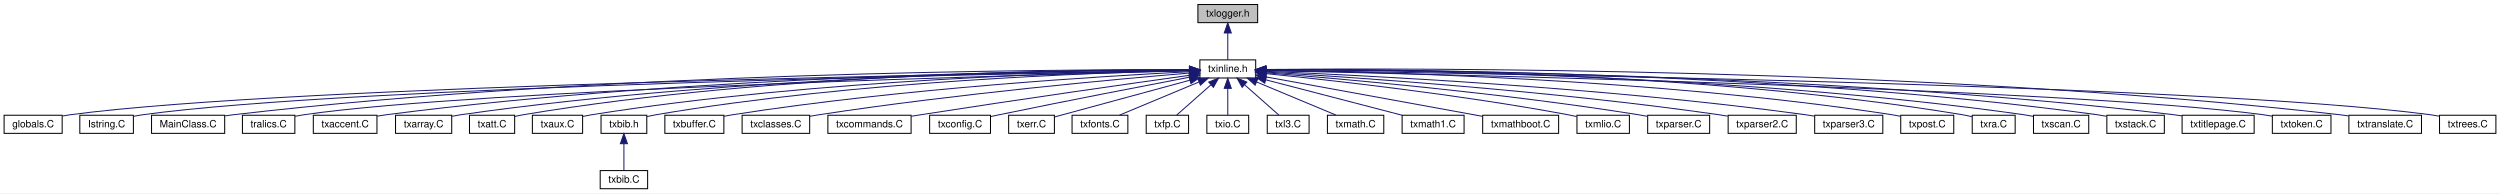
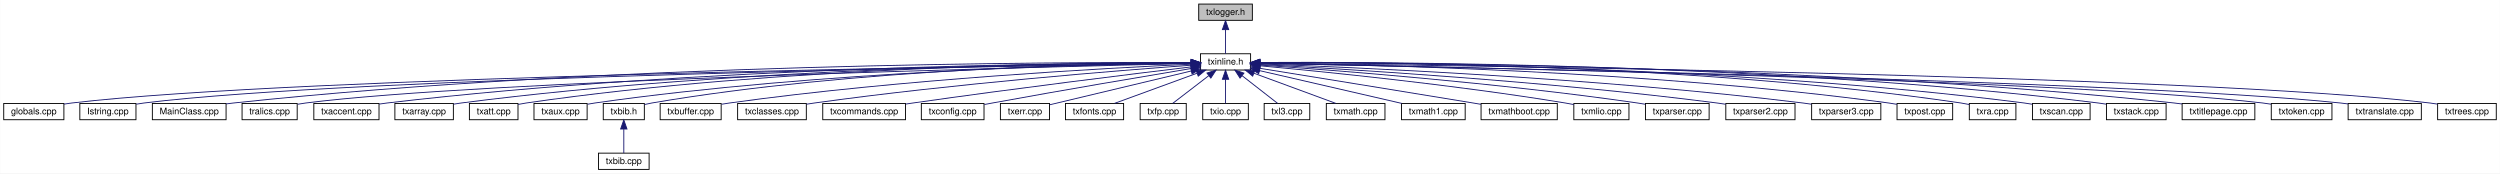
- <svg xmlns="http://www.w3.org/2000/svg" xmlns:xlink="http://www.w3.org/1999/xlink" width="2484pt" height="192pt" viewBox="0.00 0.00 2483.85 192.00">
+ <svg xmlns="http://www.w3.org/2000/svg" xmlns:xlink="http://www.w3.org/1999/xlink" width="2767pt" height="192pt" viewBox="0.00 0.00 2766.75 192.00">
  <g id="graph0" class="graph" transform="scale(1 1) rotate(0) translate(4 188)">
-     <polygon fill="white" stroke="transparent" points="-4,4 -4,-188 2479.85,-188 2479.85,4 -4,4" />
+     <polygon fill="white" stroke="transparent" points="-4,4 -4,-188 2762.75,-188 2762.75,4 -4,4" />
    <g id="node1" class="node">
      <g id="a_node1">
        <a xlink:title=" ">
-           <polygon fill="#bfbfbf" stroke="black" points="1186.16,-165.5 1186.16,-183.5 1245.53,-183.5 1245.53,-165.5 1186.16,-165.5" />
-           <text text-anchor="middle" x="1215.84" y="-171.5" font-family="Helvetica,sans-Serif" font-size="10.00">txlogger.h</text>
+           <polygon fill="#bfbfbf" stroke="black" points="1322.61,-165.5 1322.61,-183.5 1381.98,-183.5 1381.98,-165.5 1322.61,-165.5" />
+           <text text-anchor="middle" x="1352.3" y="-171.5" font-family="Helvetica,sans-Serif" font-size="10.00">txlogger.h</text>
        </a>
      </g>
    </g>
    <g id="node2" class="node">
      <g id="a_node2">
        <a xlink:href="../../d7/d79/txinline_8h.html" target="_top" xlink:title=" ">
-           <polygon fill="white" stroke="black" points="1188.11,-110.5 1188.11,-128.5 1243.58,-128.5 1243.58,-110.5 1188.11,-110.5" />
-           <text text-anchor="middle" x="1215.84" y="-116.5" font-family="Helvetica,sans-Serif" font-size="10.00">txinline.h</text>
+           <polygon fill="white" stroke="black" points="1324.56,-110.5 1324.56,-128.5 1380.03,-128.5 1380.03,-110.5 1324.56,-110.5" />
+           <text text-anchor="middle" x="1352.3" y="-116.5" font-family="Helvetica,sans-Serif" font-size="10.00">txinline.h</text>
        </a>
      </g>
    </g>
    <g id="edge1" class="edge">
-       <path fill="none" stroke="midnightblue" d="M1215.84,-155.17C1215.84,-146.09 1215.84,-135.59 1215.84,-128.55" />
-       <polygon fill="midnightblue" stroke="midnightblue" points="1212.34,-155.22 1215.84,-165.22 1219.34,-155.22 1212.34,-155.22" />
+       <path fill="none" stroke="midnightblue" d="M1352.3,-155.17C1352.3,-146.09 1352.3,-135.59 1352.3,-128.55" />
+       <polygon fill="midnightblue" stroke="midnightblue" points="1348.8,-155.22 1352.3,-165.22 1355.8,-155.22 1348.8,-155.22" />
    </g>
    <g id="node3" class="node">
      <g id="a_node3">
-         <a xlink:href="../../d2/dbb/globals_8_c.html" target="_top" xlink:title=" ">
-           <polygon fill="white" stroke="black" points="0,-55.5 0,-73.5 57.69,-73.5 57.69,-55.5 0,-55.5" />
-           <text text-anchor="middle" x="28.84" y="-61.5" font-family="Helvetica,sans-Serif" font-size="10.00">globals.C</text>
+         <a xlink:href="../../da/d77/globals_8cpp.html" target="_top" xlink:title=" ">
+           <polygon fill="white" stroke="black" points="0,-55.5 0,-73.5 66.59,-73.5 66.59,-55.5 0,-55.5" />
+           <text text-anchor="middle" x="33.3" y="-61.5" font-family="Helvetica,sans-Serif" font-size="10.00">globals.cpp</text>
        </a>
      </g>
    </g>
    <g id="edge2" class="edge">
-       <path fill="none" stroke="midnightblue" d="M1177.54,-117.98C1003.71,-115.48 287.97,-103.55 65.84,-74 63.23,-73.65 60.53,-73.21 57.84,-72.7" />
-       <polygon fill="midnightblue" stroke="midnightblue" points="1177.69,-121.48 1187.73,-118.13 1177.78,-114.48 1177.69,-121.48" />
+       <path fill="none" stroke="midnightblue" d="M1314.32,-118.02C1129.67,-115.57 324.37,-103.34 75.3,-74 72.49,-73.67 69.59,-73.25 66.69,-72.77" />
+       <polygon fill="midnightblue" stroke="midnightblue" points="1314.32,-121.52 1324.37,-118.15 1314.41,-114.52 1314.32,-121.52" />
    </g>
    <g id="node4" class="node">
      <g id="a_node4">
-         <a xlink:href="../../d4/dbc/_istring_8_c.html" target="_top" xlink:title=" ">
-           <polygon fill="white" stroke="black" points="75.23,-55.5 75.23,-73.5 128.46,-73.5 128.46,-55.5 75.23,-55.5" />
-           <text text-anchor="middle" x="101.84" y="-61.5" font-family="Helvetica,sans-Serif" font-size="10.00">Istring.C</text>
+         <a xlink:href="../../d0/d4b/_istring_8cpp.html" target="_top" xlink:title=" ">
+           <polygon fill="white" stroke="black" points="84.23,-55.5 84.23,-73.5 146.36,-73.5 146.36,-55.5 84.23,-55.5" />
+           <text text-anchor="middle" x="115.3" y="-61.5" font-family="Helvetica,sans-Serif" font-size="10.00">Istring.cpp</text>
        </a>
      </g>
    </g>
    <g id="edge3" class="edge">
-       <path fill="none" stroke="midnightblue" d="M1177.82,-117.9C1011.24,-115.14 345.07,-102.48 137.84,-74 134.79,-73.58 131.62,-73.02 128.47,-72.38" />
-       <polygon fill="midnightblue" stroke="midnightblue" points="1178,-121.41 1188.06,-118.07 1178.11,-114.41 1178,-121.41" />
+       <path fill="none" stroke="midnightblue" d="M1314.17,-117.97C1136.37,-115.35 387.5,-102.77 155.3,-74 152.48,-73.65 149.56,-73.2 146.65,-72.7" />
+       <polygon fill="midnightblue" stroke="midnightblue" points="1314.29,-121.47 1324.34,-118.12 1314.39,-114.47 1314.29,-121.47" />
    </g>
    <g id="node5" class="node">
      <g id="a_node5">
-         <a xlink:href="../../de/dae/_main_class_8_c.html" target="_top" xlink:title=" ">
-           <polygon fill="white" stroke="black" points="146.5,-55.5 146.5,-73.5 219.18,-73.5 219.18,-55.5 146.5,-55.5" />
-           <text text-anchor="middle" x="182.84" y="-61.5" font-family="Helvetica,sans-Serif" font-size="10.00">MainClass.C</text>
+         <a xlink:href="../../df/d37/_main_class_8cpp.html" target="_top" xlink:title=" ">
+           <polygon fill="white" stroke="black" points="164.5,-55.5 164.5,-73.5 246.09,-73.5 246.09,-55.5 164.5,-55.5" />
+           <text text-anchor="middle" x="205.3" y="-61.5" font-family="Helvetica,sans-Serif" font-size="10.00">MainClass.cpp</text>
        </a>
      </g>
    </g>
    <g id="edge4" class="edge">
-       <path fill="none" stroke="midnightblue" d="M1177.82,-118.72C1045.93,-119.07 596.07,-116.85 227.84,-74 225.16,-73.69 222.39,-73.31 219.62,-72.89" />
-       <polygon fill="midnightblue" stroke="midnightblue" points="1177.84,-122.22 1187.83,-118.69 1177.82,-115.22 1177.84,-122.22" />
+       <path fill="none" stroke="midnightblue" d="M1313.9,-118.76C1172.49,-119.35 667.53,-118.02 254.3,-74 251.63,-73.72 248.9,-73.38 246.15,-73" />
+       <polygon fill="midnightblue" stroke="midnightblue" points="1314.22,-122.26 1324.2,-118.71 1314.18,-115.26 1314.22,-122.26" />
    </g>
    <g id="node6" class="node">
      <g id="a_node6">
-         <a xlink:href="../../dc/d29/tralics_8_c.html" target="_top" xlink:title=" ">
-           <polygon fill="white" stroke="black" points="236.79,-55.5 236.79,-73.5 288.9,-73.5 288.9,-55.5 236.79,-55.5" />
-           <text text-anchor="middle" x="262.84" y="-61.5" font-family="Helvetica,sans-Serif" font-size="10.00">tralics.C</text>
+         <a xlink:href="../../d5/ddd/tralics_8cpp.html" target="_top" xlink:title=" ">
+           <polygon fill="white" stroke="black" points="263.79,-55.5 263.79,-73.5 324.8,-73.5 324.8,-55.5 263.79,-55.5" />
+           <text text-anchor="middle" x="294.3" y="-61.5" font-family="Helvetica,sans-Serif" font-size="10.00">tralics.cpp</text>
        </a>
      </g>
    </g>
    <g id="edge5" class="edge">
-       <path fill="none" stroke="midnightblue" d="M1177.74,-117.62C1026.98,-113.98 471.93,-99.13 297.84,-74 295,-73.59 292.04,-73.05 289.11,-72.45" />
-       <polygon fill="midnightblue" stroke="midnightblue" points="1177.81,-121.12 1187.89,-117.86 1177.97,-114.12 1177.81,-121.12" />
+       <path fill="none" stroke="midnightblue" d="M1313.82,-117.67C1152.41,-114.07 529.22,-98.8 334.3,-74 331.34,-73.62 328.27,-73.14 325.22,-72.6" />
+       <polygon fill="midnightblue" stroke="midnightblue" points="1314.13,-121.18 1324.21,-117.9 1314.29,-114.18 1314.13,-121.18" />
    </g>
    <g id="node7" class="node">
      <g id="a_node7">
-         <a xlink:href="../../d5/d10/txaccent_8_c.html" target="_top" xlink:title=" ">
-           <polygon fill="white" stroke="black" points="307.22,-55.5 307.22,-73.5 370.47,-73.5 370.47,-55.5 307.22,-55.5" />
-           <text text-anchor="middle" x="338.84" y="-61.5" font-family="Helvetica,sans-Serif" font-size="10.00">txaccent.C</text>
+         <a xlink:href="../../dd/dce/txaccent_8cpp.html" target="_top" xlink:title=" ">
+           <polygon fill="white" stroke="black" points="343.22,-55.5 343.22,-73.5 415.37,-73.5 415.37,-55.5 343.22,-55.5" />
+           <text text-anchor="middle" x="379.3" y="-61.5" font-family="Helvetica,sans-Serif" font-size="10.00">txaccent.cpp</text>
        </a>
      </g>
    </g>
    <g id="edge6" class="edge">
-       <path fill="none" stroke="midnightblue" d="M1177.9,-118.52C1059.41,-118.14 685.91,-113.64 379.84,-74 376.82,-73.61 373.68,-73.12 370.55,-72.57" />
-       <polygon fill="midnightblue" stroke="midnightblue" points="1177.91,-122.02 1187.92,-118.54 1177.93,-115.02 1177.91,-122.02" />
+       <path fill="none" stroke="midnightblue" d="M1314.13,-118.56C1187.2,-118.37 767.9,-114.49 424.3,-74 421.45,-73.67 418.52,-73.26 415.58,-72.8" />
+       <polygon fill="midnightblue" stroke="midnightblue" points="1314.47,-122.06 1324.47,-118.57 1314.47,-115.06 1314.47,-122.06" />
    </g>
    <g id="node8" class="node">
      <g id="a_node8">
-         <a xlink:href="../../df/de6/txarray_8_c.html" target="_top" xlink:title=" ">
-           <polygon fill="white" stroke="black" points="388.93,-55.5 388.93,-73.5 444.76,-73.5 444.76,-55.5 388.93,-55.5" />
-           <text text-anchor="middle" x="416.84" y="-61.5" font-family="Helvetica,sans-Serif" font-size="10.00">txarray.C</text>
+         <a xlink:href="../../d7/de8/txarray_8cpp.html" target="_top" xlink:title=" ">
+           <polygon fill="white" stroke="black" points="432.93,-55.5 432.93,-73.5 497.66,-73.5 497.66,-55.5 432.93,-55.5" />
+           <text text-anchor="middle" x="465.3" y="-61.5" font-family="Helvetica,sans-Serif" font-size="10.00">txarray.cpp</text>
        </a>
      </g>
    </g>
    <g id="edge7" class="edge">
-       <path fill="none" stroke="midnightblue" d="M1177.91,-118.52C1066.31,-118.12 729.61,-113.44 453.84,-74 450.97,-73.59 448,-73.07 445.04,-72.49" />
-       <polygon fill="midnightblue" stroke="midnightblue" points="1177.99,-122.02 1188,-118.55 1178.01,-115.02 1177.99,-122.02" />
+       <path fill="none" stroke="midnightblue" d="M1314.31,-118.55C1194.85,-118.27 816.38,-114.06 506.3,-74 503.56,-73.65 500.73,-73.21 497.89,-72.72" />
+       <polygon fill="midnightblue" stroke="midnightblue" points="1314.4,-122.05 1324.41,-118.57 1314.41,-115.05 1314.4,-122.05" />
    </g>
    <g id="node9" class="node">
      <g id="a_node9">
-         <a xlink:href="../../db/df0/txatt_8_c.html" target="_top" xlink:title=" ">
-           <polygon fill="white" stroke="black" points="462.4,-55.5 462.4,-73.5 507.29,-73.5 507.29,-55.5 462.4,-55.5" />
-           <text text-anchor="middle" x="484.84" y="-61.5" font-family="Helvetica,sans-Serif" font-size="10.00">txatt.C</text>
+         <a xlink:href="../../d5/d6d/txatt_8cpp.html" target="_top" xlink:title=" ">
+           <polygon fill="white" stroke="black" points="515.4,-55.5 515.4,-73.5 569.19,-73.5 569.19,-55.5 515.4,-55.5" />
+           <text text-anchor="middle" x="542.3" y="-61.5" font-family="Helvetica,sans-Serif" font-size="10.00">txatt.cpp</text>
        </a>
      </g>
    </g>
    <g id="edge8" class="edge">
-       <path fill="none" stroke="midnightblue" d="M1177.75,-118.8C1071.94,-119.03 765.79,-115.76 515.84,-74 513.09,-73.54 510.23,-72.94 507.41,-72.26" />
-       <polygon fill="midnightblue" stroke="midnightblue" points="1177.95,-122.29 1187.93,-118.76 1177.92,-115.29 1177.95,-122.29" />
+       <path fill="none" stroke="midnightblue" d="M1314.14,-118.65C1201.15,-118.6 858.61,-114.83 578.3,-74 575.37,-73.57 572.34,-73.03 569.32,-72.42" />
+       <polygon fill="midnightblue" stroke="midnightblue" points="1314.35,-122.15 1324.35,-118.65 1314.35,-115.15 1314.35,-122.15" />
    </g>
    <g id="node10" class="node">
      <g id="a_node10">
-         <a xlink:href="../../dd/dce/txaux_8_c.html" target="_top" xlink:title=" ">
-           <polygon fill="white" stroke="black" points="524.89,-55.5 524.89,-73.5 574.8,-73.5 574.8,-55.5 524.89,-55.5" />
-           <text text-anchor="middle" x="549.84" y="-61.5" font-family="Helvetica,sans-Serif" font-size="10.00">txaux.C</text>
+         <a xlink:href="../../d1/daa/txaux_8cpp.html" target="_top" xlink:title=" ">
+           <polygon fill="white" stroke="black" points="586.89,-55.5 586.89,-73.5 645.7,-73.5 645.7,-55.5 586.89,-55.5" />
+           <text text-anchor="middle" x="616.3" y="-61.5" font-family="Helvetica,sans-Serif" font-size="10.00">txaux.cpp</text>
        </a>
      </g>
    </g>
    <g id="edge9" class="edge">
-       <path fill="none" stroke="midnightblue" d="M1177.84,-118.13C1079.2,-116.68 807.09,-109.49 583.84,-74 580.96,-73.54 577.96,-72.96 574.99,-72.31" />
-       <polygon fill="midnightblue" stroke="midnightblue" points="1177.88,-121.63 1187.93,-118.27 1177.97,-114.63 1177.88,-121.63" />
+       <path fill="none" stroke="midnightblue" d="M1314.41,-118.16C1209.15,-116.78 904.45,-109.73 654.3,-74 651.62,-73.62 648.85,-73.15 646.08,-72.63" />
+       <polygon fill="midnightblue" stroke="midnightblue" points="1314.49,-121.66 1324.54,-118.29 1314.58,-114.66 1314.49,-121.66" />
    </g>
    <g id="node11" class="node">
      <g id="a_node11">
        <a xlink:href="../../d6/dcb/txbib_8h.html" target="_top" xlink:title=" ">
-           <polygon fill="white" stroke="black" points="593.11,-55.5 593.11,-73.5 638.58,-73.5 638.58,-55.5 593.11,-55.5" />
-           <text text-anchor="middle" x="615.84" y="-61.5" font-family="Helvetica,sans-Serif" font-size="10.00">txbib.h</text>
+           <polygon fill="white" stroke="black" points="663.56,-55.5 663.56,-73.5 709.03,-73.5 709.03,-55.5 663.56,-55.5" />
+           <text text-anchor="middle" x="686.3" y="-61.5" font-family="Helvetica,sans-Serif" font-size="10.00">txbib.h</text>
        </a>
      </g>
    </g>
    <g id="edge10" class="edge">
-       <path fill="none" stroke="midnightblue" d="M1177.64,-117.89C1085.73,-115.92 845.28,-107.67 647.84,-74 644.9,-73.5 641.83,-72.85 638.81,-72.13" />
-       <polygon fill="midnightblue" stroke="midnightblue" points="1177.78,-121.4 1187.85,-118.1 1177.92,-114.4 1177.78,-121.4" />
+       <path fill="none" stroke="midnightblue" d="M1314.42,-118.44C1215.48,-117.74 941.45,-112.2 717.3,-74 714.65,-73.55 711.91,-72.97 709.2,-72.32" />
+       <polygon fill="midnightblue" stroke="midnightblue" points="1314.5,-121.95 1324.52,-118.5 1314.54,-114.95 1314.5,-121.95" />
    </g>
    <g id="node13" class="node">
      <g id="a_node13">
-         <a xlink:href="../../d4/df2/txbuffer_8_c.html" target="_top" xlink:title=" ">
-           <polygon fill="white" stroke="black" points="656.53,-55.5 656.53,-73.5 715.16,-73.5 715.16,-55.5 656.53,-55.5" />
-           <text text-anchor="middle" x="685.84" y="-61.5" font-family="Helvetica,sans-Serif" font-size="10.00">txbuffer.C</text>
+         <a xlink:href="../../de/d74/txbuffer_8cpp.html" target="_top" xlink:title=" ">
+           <polygon fill="white" stroke="black" points="726.53,-55.5 726.53,-73.5 794.06,-73.5 794.06,-55.5 726.53,-55.5" />
+           <text text-anchor="middle" x="760.3" y="-61.5" font-family="Helvetica,sans-Serif" font-size="10.00">txbuffer.cpp</text>
        </a>
      </g>
    </g>
    <g id="edge12" class="edge">
-       <path fill="none" stroke="midnightblue" d="M1177.75,-116.74C1094.81,-112.55 891.88,-100.28 723.84,-74 721.04,-73.56 718.13,-73.04 715.23,-72.47" />
-       <polygon fill="midnightblue" stroke="midnightblue" points="1177.79,-120.25 1187.95,-117.25 1178.13,-113.26 1177.79,-120.25" />
+       <path fill="none" stroke="midnightblue" d="M1314.27,-116.92C1224.81,-112.86 994.2,-100.52 803.3,-74 800.43,-73.6 797.47,-73.14 794.5,-72.63" />
+       <polygon fill="midnightblue" stroke="midnightblue" points="1314.32,-120.42 1324.47,-117.37 1314.63,-113.43 1314.32,-120.42" />
    </g>
    <g id="node14" class="node">
      <g id="a_node14">
-         <a xlink:href="../../de/ddd/txclasses_8_c.html" target="_top" xlink:title=" ">
-           <polygon fill="white" stroke="black" points="733.28,-55.5 733.28,-73.5 800.41,-73.5 800.41,-55.5 733.28,-55.5" />
-           <text text-anchor="middle" x="766.84" y="-61.5" font-family="Helvetica,sans-Serif" font-size="10.00">txclasses.C</text>
+         <a xlink:href="../../d4/dee/txclasses_8cpp.html" target="_top" xlink:title=" ">
+           <polygon fill="white" stroke="black" points="812.28,-55.5 812.28,-73.5 888.31,-73.5 888.31,-55.5 812.28,-55.5" />
+           <text text-anchor="middle" x="850.3" y="-61.5" font-family="Helvetica,sans-Serif" font-size="10.00">txclasses.cpp</text>
        </a>
      </g>
    </g>
    <g id="edge13" class="edge">
-       <path fill="none" stroke="midnightblue" d="M1177.7,-115.42C1105.6,-109.36 944.45,-94.64 809.84,-74 806.84,-73.54 803.72,-73.01 800.6,-72.46" />
-       <polygon fill="midnightblue" stroke="midnightblue" points="1177.42,-118.91 1187.68,-116.25 1178,-111.93 1177.42,-118.91" />
+       <path fill="none" stroke="midnightblue" d="M1314.17,-115.83C1235.84,-110.1 1051.21,-95.41 897.3,-74 894.42,-73.6 891.45,-73.15 888.47,-72.67" />
+       <polygon fill="midnightblue" stroke="midnightblue" points="1314.28,-119.34 1324.5,-116.57 1314.78,-112.36 1314.28,-119.34" />
    </g>
    <g id="node15" class="node">
      <g id="a_node15">
-         <a xlink:href="../../d4/d1e/txcommands_8_c.html" target="_top" xlink:title=" ">
-           <polygon fill="white" stroke="black" points="818.5,-55.5 818.5,-73.5 901.19,-73.5 901.19,-55.5 818.5,-55.5" />
-           <text text-anchor="middle" x="859.84" y="-61.5" font-family="Helvetica,sans-Serif" font-size="10.00">txcommands.C</text>
+         <a xlink:href="../../df/d9e/txcommands_8cpp.html" target="_top" xlink:title=" ">
+           <polygon fill="white" stroke="black" points="906.5,-55.5 906.5,-73.5 998.09,-73.5 998.09,-55.5 906.5,-55.5" />
+           <text text-anchor="middle" x="952.3" y="-61.5" font-family="Helvetica,sans-Serif" font-size="10.00">txcommands.cpp</text>
        </a>
      </g>
    </g>
    <g id="edge14" class="edge">
-       <path fill="none" stroke="midnightblue" d="M1177.95,-113.22C1120.25,-105.13 1006.91,-89.01 910.84,-74 907.74,-73.51 904.53,-73 901.31,-72.48" />
-       <polygon fill="midnightblue" stroke="midnightblue" points="1177.67,-116.72 1188.06,-114.64 1178.64,-109.79 1177.67,-116.72" />
+       <path fill="none" stroke="midnightblue" d="M1314.48,-113.99C1250.8,-106.32 1118.18,-90 1006.3,-74 1003.66,-73.62 1000.96,-73.23 998.24,-72.82" />
+       <polygon fill="midnightblue" stroke="midnightblue" points="1314.11,-117.47 1324.45,-115.19 1314.94,-110.52 1314.11,-117.47" />
    </g>
    <g id="node16" class="node">
      <g id="a_node16">
-         <a xlink:href="../../d9/d64/txconfig_8_c.html" target="_top" xlink:title=" ">
-           <polygon fill="white" stroke="black" points="919.61,-55.5 919.61,-73.5 980.08,-73.5 980.08,-55.5 919.61,-55.5" />
-           <text text-anchor="middle" x="949.84" y="-61.5" font-family="Helvetica,sans-Serif" font-size="10.00">txconfig.C</text>
+         <a xlink:href="../../df/d98/txconfig_8cpp.html" target="_top" xlink:title=" ">
+           <polygon fill="white" stroke="black" points="1015.61,-55.5 1015.61,-73.5 1084.98,-73.5 1084.98,-55.5 1015.61,-55.5" />
+           <text text-anchor="middle" x="1050.3" y="-61.5" font-family="Helvetica,sans-Serif" font-size="10.00">txconfig.cpp</text>
        </a>
      </g>
    </g>
    <g id="edge15" class="edge">
-       <path fill="none" stroke="midnightblue" d="M1177.92,-111.32C1132.81,-102.72 1055.25,-87.74 988.84,-74 986.13,-73.44 983.31,-72.84 980.49,-72.24" />
-       <polygon fill="midnightblue" stroke="midnightblue" points="1177.37,-114.78 1187.85,-113.21 1178.68,-107.9 1177.37,-114.78" />
+       <path fill="none" stroke="midnightblue" d="M1314.29,-112.19C1263.94,-103.77 1172.35,-88.27 1094.3,-74 1091.39,-73.47 1088.37,-72.91 1085.35,-72.34" />
+       <polygon fill="midnightblue" stroke="midnightblue" points="1313.95,-115.68 1324.39,-113.88 1315.11,-108.78 1313.95,-115.68" />
    </g>
    <g id="node17" class="node">
      <g id="a_node17">
-         <a xlink:href="../../d1/d79/txerr_8_c.html" target="_top" xlink:title=" ">
-           <polygon fill="white" stroke="black" points="998.12,-55.5 998.12,-73.5 1043.57,-73.5 1043.57,-55.5 998.12,-55.5" />
-           <text text-anchor="middle" x="1020.84" y="-61.5" font-family="Helvetica,sans-Serif" font-size="10.00">txerr.C</text>
+         <a xlink:href="../../d8/d02/txerr_8cpp.html" target="_top" xlink:title=" ">
+           <polygon fill="white" stroke="black" points="1103.12,-55.5 1103.12,-73.5 1157.47,-73.5 1157.47,-55.5 1103.12,-55.5" />
+           <text text-anchor="middle" x="1130.3" y="-61.5" font-family="Helvetica,sans-Serif" font-size="10.00">txerr.cpp</text>
        </a>
      </g>
    </g>
    <g id="edge16" class="edge">
-       <path fill="none" stroke="midnightblue" d="M1178.22,-108.32C1144.98,-99.32 1095.18,-85.82 1051.84,-74 1049.26,-73.3 1046.56,-72.56 1043.87,-71.82" />
-       <polygon fill="midnightblue" stroke="midnightblue" points="1177.41,-111.73 1187.98,-110.96 1179.24,-104.97 1177.41,-111.73" />
+       <path fill="none" stroke="midnightblue" d="M1314.3,-109.43C1269.69,-98.78 1196.8,-81.38 1157.49,-71.99" />
+       <polygon fill="midnightblue" stroke="midnightblue" points="1313.64,-112.87 1324.18,-111.79 1315.27,-106.06 1313.64,-112.87" />
    </g>
    <g id="node18" class="node">
      <g id="a_node18">
-         <a xlink:href="../../d7/d0d/txfonts_8_c.html" target="_top" xlink:title=" ">
-           <polygon fill="white" stroke="black" points="1061.12,-55.5 1061.12,-73.5 1116.57,-73.5 1116.57,-55.5 1061.12,-55.5" />
-           <text text-anchor="middle" x="1088.84" y="-61.5" font-family="Helvetica,sans-Serif" font-size="10.00">txfonts.C</text>
+         <a xlink:href="../../d6/dc0/txfonts_8cpp.html" target="_top" xlink:title=" ">
+           <polygon fill="white" stroke="black" points="1175.12,-55.5 1175.12,-73.5 1239.48,-73.5 1239.48,-55.5 1175.12,-55.5" />
+           <text text-anchor="middle" x="1207.3" y="-61.5" font-family="Helvetica,sans-Serif" font-size="10.00">txfonts.cpp</text>
        </a>
      </g>
    </g>
    <g id="edge17" class="edge">
-       <path fill="none" stroke="midnightblue" d="M1187.22,-106.55C1163.14,-96.5 1129.37,-82.41 1108.31,-73.63" />
-       <polygon fill="midnightblue" stroke="midnightblue" points="1185.98,-109.83 1196.56,-110.45 1188.68,-103.37 1185.98,-109.83" />
+       <path fill="none" stroke="midnightblue" d="M1320.7,-106.95C1293.15,-96.88 1253.88,-82.53 1229.53,-73.63" />
+       <polygon fill="midnightblue" stroke="midnightblue" points="1319.68,-110.3 1330.27,-110.45 1322.08,-103.73 1319.68,-110.3" />
    </g>
    <g id="node19" class="node">
      <g id="a_node19">
-         <a xlink:href="../../d1/dcd/txfp_8_c.html" target="_top" xlink:title=" ">
-           <polygon fill="white" stroke="black" points="1134.79,-55.5 1134.79,-73.5 1176.9,-73.5 1176.9,-55.5 1134.79,-55.5" />
-           <text text-anchor="middle" x="1155.84" y="-61.5" font-family="Helvetica,sans-Serif" font-size="10.00">txfp.C</text>
+         <a xlink:href="../../d7/d80/txfp_8cpp.html" target="_top" xlink:title=" ">
+           <polygon fill="white" stroke="black" points="1257.79,-55.5 1257.79,-73.5 1308.81,-73.5 1308.81,-55.5 1257.79,-55.5" />
+           <text text-anchor="middle" x="1283.3" y="-61.5" font-family="Helvetica,sans-Serif" font-size="10.00">txfp.cpp</text>
        </a>
      </g>
    </g>
    <g id="edge18" class="edge">
-       <path fill="none" stroke="midnightblue" d="M1199.02,-103.64C1188.02,-93.92 1174.06,-81.59 1165.04,-73.63" />
-       <polygon fill="midnightblue" stroke="midnightblue" points="1196.92,-106.45 1206.73,-110.45 1201.55,-101.21 1196.92,-106.45" />
+       <path fill="none" stroke="midnightblue" d="M1333.69,-104.21C1320.93,-94.41 1304.45,-81.75 1293.87,-73.63" />
+       <polygon fill="midnightblue" stroke="midnightblue" points="1331.75,-107.13 1341.82,-110.45 1336.02,-101.58 1331.75,-107.13" />
    </g>
    <g id="node20" class="node">
      <g id="a_node20">
-         <a xlink:href="../../d8/dc2/txio_8_c.html" target="_top" xlink:title=" ">
-           <polygon fill="white" stroke="black" points="1195.06,-55.5 1195.06,-73.5 1236.63,-73.5 1236.63,-55.5 1195.06,-55.5" />
-           <text text-anchor="middle" x="1215.84" y="-61.5" font-family="Helvetica,sans-Serif" font-size="10.00">txio.C</text>
+         <a xlink:href="../../d0/d1f/txio_8cpp.html" target="_top" xlink:title=" ">
+           <polygon fill="white" stroke="black" points="1327.06,-55.5 1327.06,-73.5 1377.53,-73.5 1377.53,-55.5 1327.06,-55.5" />
+           <text text-anchor="middle" x="1352.3" y="-61.5" font-family="Helvetica,sans-Serif" font-size="10.00">txio.cpp</text>
        </a>
      </g>
    </g>
    <g id="edge19" class="edge">
-       <path fill="none" stroke="midnightblue" d="M1215.84,-100.17C1215.84,-91.09 1215.84,-80.59 1215.84,-73.55" />
-       <polygon fill="midnightblue" stroke="midnightblue" points="1212.34,-100.22 1215.84,-110.22 1219.34,-100.22 1212.34,-100.22" />
+       <path fill="none" stroke="midnightblue" d="M1352.3,-100.17C1352.3,-91.09 1352.3,-80.59 1352.3,-73.55" />
+       <polygon fill="midnightblue" stroke="midnightblue" points="1348.8,-100.22 1352.3,-110.22 1355.8,-100.22 1348.8,-100.22" />
    </g>
    <g id="node21" class="node">
      <g id="a_node21">
-         <a xlink:href="../../dc/dcd/txl3_8_c.html" target="_top" xlink:title=" ">
-           <polygon fill="white" stroke="black" points="1255.06,-55.5 1255.06,-73.5 1296.63,-73.5 1296.63,-55.5 1255.06,-55.5" />
-           <text text-anchor="middle" x="1275.84" y="-61.5" font-family="Helvetica,sans-Serif" font-size="10.00">txl3.C</text>
+         <a xlink:href="../../d0/dc3/txl3_8cpp.html" target="_top" xlink:title=" ">
+           <polygon fill="white" stroke="black" points="1395.06,-55.5 1395.06,-73.5 1445.53,-73.5 1445.53,-55.5 1395.06,-55.5" />
+           <text text-anchor="middle" x="1420.3" y="-61.5" font-family="Helvetica,sans-Serif" font-size="10.00">txl3.cpp</text>
        </a>
      </g>
    </g>
    <g id="edge20" class="edge">
-       <path fill="none" stroke="midnightblue" d="M1232.67,-103.64C1243.67,-93.92 1257.63,-81.59 1266.65,-73.63" />
-       <polygon fill="midnightblue" stroke="midnightblue" points="1230.14,-101.21 1224.96,-110.45 1234.77,-106.45 1230.14,-101.21" />
+       <path fill="none" stroke="midnightblue" d="M1370.63,-104.21C1383.21,-94.41 1399.45,-81.75 1409.87,-73.63" />
+       <polygon fill="midnightblue" stroke="midnightblue" points="1368.36,-101.54 1362.62,-110.45 1372.66,-107.06 1368.36,-101.54" />
    </g>
    <g id="node22" class="node">
      <g id="a_node22">
-         <a xlink:href="../../db/d96/txmath_8_c.html" target="_top" xlink:title=" ">
-           <polygon fill="white" stroke="black" points="1314.84,-55.5 1314.84,-73.5 1370.85,-73.5 1370.85,-55.5 1314.84,-55.5" />
-           <text text-anchor="middle" x="1342.84" y="-61.5" font-family="Helvetica,sans-Serif" font-size="10.00">txmath.C</text>
+         <a xlink:href="../../d4/dd9/txmath_8cpp.html" target="_top" xlink:title=" ">
+           <polygon fill="white" stroke="black" points="1463.84,-55.5 1463.84,-73.5 1528.75,-73.5 1528.75,-55.5 1463.84,-55.5" />
+           <text text-anchor="middle" x="1496.3" y="-61.5" font-family="Helvetica,sans-Serif" font-size="10.00">txmath.cpp</text>
        </a>
      </g>
    </g>
    <g id="edge21" class="edge">
-       <path fill="none" stroke="midnightblue" d="M1244.47,-106.55C1268.55,-96.5 1302.32,-82.41 1323.37,-73.63" />
-       <polygon fill="midnightblue" stroke="midnightblue" points="1243.01,-103.37 1235.13,-110.45 1245.71,-109.83 1243.01,-103.37" />
+       <path fill="none" stroke="midnightblue" d="M1383.67,-106.95C1411.03,-96.88 1450.03,-82.53 1474.22,-73.63" />
+       <polygon fill="midnightblue" stroke="midnightblue" points="1382.34,-103.71 1374.17,-110.45 1384.76,-110.28 1382.34,-103.71" />
    </g>
    <g id="node23" class="node">
      <g id="a_node23">
-         <a xlink:href="../../d8/dc6/txmath1_8_c.html" target="_top" xlink:title=" ">
-           <polygon fill="white" stroke="black" points="1389.06,-55.5 1389.06,-73.5 1450.63,-73.5 1450.63,-55.5 1389.06,-55.5" />
-           <text text-anchor="middle" x="1419.84" y="-61.5" font-family="Helvetica,sans-Serif" font-size="10.00">txmath1.C</text>
+         <a xlink:href="../../dc/d78/txmath1_8cpp.html" target="_top" xlink:title=" ">
+           <polygon fill="white" stroke="black" points="1547.06,-55.5 1547.06,-73.5 1617.53,-73.5 1617.53,-55.5 1547.06,-55.5" />
+           <text text-anchor="middle" x="1582.3" y="-61.5" font-family="Helvetica,sans-Serif" font-size="10.00">txmath1.cpp</text>
        </a>
      </g>
    </g>
    <g id="edge22" class="edge">
-       <path fill="none" stroke="midnightblue" d="M1253.7,-108.67C1292.67,-98.54 1352.68,-82.95 1388.91,-73.54" />
-       <polygon fill="midnightblue" stroke="midnightblue" points="1252.58,-105.34 1243.78,-111.24 1254.34,-112.11 1252.58,-105.34" />
+       <path fill="none" stroke="midnightblue" d="M1389.97,-109.82C1433.59,-99.77 1504.87,-83.34 1547.32,-73.56" />
+       <polygon fill="midnightblue" stroke="midnightblue" points="1389,-106.45 1380.04,-112.11 1390.57,-113.27 1389,-106.45" />
    </g>
    <g id="node24" class="node">
      <g id="a_node24">
-         <a xlink:href="../../d7/dd3/txmathboot_8_c.html" target="_top" xlink:title=" ">
-           <polygon fill="white" stroke="black" points="1469.11,-55.5 1469.11,-73.5 1544.58,-73.5 1544.58,-55.5 1469.11,-55.5" />
-           <text text-anchor="middle" x="1506.84" y="-61.5" font-family="Helvetica,sans-Serif" font-size="10.00">txmathboot.C</text>
+         <a xlink:href="../../d9/d59/txmathboot_8cpp.html" target="_top" xlink:title=" ">
+           <polygon fill="white" stroke="black" points="1635.11,-55.5 1635.11,-73.5 1719.48,-73.5 1719.48,-55.5 1635.11,-55.5" />
+           <text text-anchor="middle" x="1677.3" y="-61.5" font-family="Helvetica,sans-Serif" font-size="10.00">txmathboot.cpp</text>
        </a>
      </g>
    </g>
    <g id="edge23" class="edge">
-       <path fill="none" stroke="midnightblue" d="M1253.93,-111.56C1309.78,-101.39 1413.32,-82.53 1469.02,-72.39" />
-       <polygon fill="midnightblue" stroke="midnightblue" points="1252.96,-108.18 1243.75,-113.42 1254.21,-115.07 1252.96,-108.18" />
+       <path fill="none" stroke="midnightblue" d="M1390.26,-112.39C1443.15,-103.85 1542.04,-87.86 1626.3,-74 1629.13,-73.53 1632.05,-73.05 1635,-72.56" />
+       <polygon fill="midnightblue" stroke="midnightblue" points="1389.62,-108.94 1380.31,-113.99 1390.74,-115.85 1389.62,-108.94" />
    </g>
    <g id="node25" class="node">
      <g id="a_node25">
-         <a xlink:href="../../dd/d48/txmlio_8_c.html" target="_top" xlink:title=" ">
-           <polygon fill="white" stroke="black" points="1562.79,-55.5 1562.79,-73.5 1614.9,-73.5 1614.9,-55.5 1562.79,-55.5" />
-           <text text-anchor="middle" x="1588.84" y="-61.5" font-family="Helvetica,sans-Serif" font-size="10.00">txmlio.C</text>
+         <a xlink:href="../../de/de4/txmlio_8cpp.html" target="_top" xlink:title=" ">
+           <polygon fill="white" stroke="black" points="1737.79,-55.5 1737.79,-73.5 1798.8,-73.5 1798.8,-55.5 1737.79,-55.5" />
+           <text text-anchor="middle" x="1768.3" y="-61.5" font-family="Helvetica,sans-Serif" font-size="10.00">txmlio.cpp</text>
        </a>
      </g>
    </g>
    <g id="edge24" class="edge">
-       <path fill="none" stroke="midnightblue" d="M1253.81,-114.84C1316.58,-108.5 1445.77,-94.18 1553.84,-74 1556.67,-73.47 1559.61,-72.86 1562.54,-72.21" />
-       <polygon fill="midnightblue" stroke="midnightblue" points="1253.21,-111.39 1243.61,-115.86 1253.9,-118.35 1253.21,-111.39" />
+       <path fill="none" stroke="midnightblue" d="M1390.49,-115.15C1458.62,-108.9 1605.48,-94.27 1728.3,-74 1731.38,-73.49 1734.58,-72.91 1737.78,-72.29" />
+       <polygon fill="midnightblue" stroke="midnightblue" points="1389.89,-111.69 1380.25,-116.08 1390.52,-118.66 1389.89,-111.69" />
    </g>
    <g id="node26" class="node">
      <g id="a_node26">
-         <a xlink:href="../../d7/dc3/txparser_8_c.html" target="_top" xlink:title=" ">
-           <polygon fill="white" stroke="black" points="1633.06,-55.5 1633.06,-73.5 1694.63,-73.5 1694.63,-55.5 1633.06,-55.5" />
-           <text text-anchor="middle" x="1663.84" y="-61.5" font-family="Helvetica,sans-Serif" font-size="10.00">txparser.C</text>
+         <a xlink:href="../../df/da9/txparser_8cpp.html" target="_top" xlink:title=" ">
+           <polygon fill="white" stroke="black" points="1817.06,-55.5 1817.06,-73.5 1887.53,-73.5 1887.53,-55.5 1817.06,-55.5" />
+           <text text-anchor="middle" x="1852.3" y="-61.5" font-family="Helvetica,sans-Serif" font-size="10.00">txparser.cpp</text>
        </a>
      </g>
    </g>
    <g id="edge25" class="edge">
-       <path fill="none" stroke="midnightblue" d="M1253.67,-115.66C1325.91,-109.94 1488.39,-95.72 1623.84,-74 1626.79,-73.53 1629.84,-72.98 1632.89,-72.4" />
-       <polygon fill="midnightblue" stroke="midnightblue" points="1253.37,-112.17 1243.68,-116.44 1253.92,-119.15 1253.37,-112.17" />
+       <path fill="none" stroke="midnightblue" d="M1390.53,-115.98C1469.07,-110.55 1654.17,-96.36 1808.3,-74 1811.07,-73.6 1813.93,-73.14 1816.8,-72.65" />
+       <polygon fill="midnightblue" stroke="midnightblue" points="1389.9,-112.52 1380.16,-116.69 1390.38,-119.5 1389.9,-112.52" />
    </g>
    <g id="node27" class="node">
      <g id="a_node27">
-         <a xlink:href="../../d5/d2e/txparser2_8_c.html" target="_top" xlink:title=" ">
-           <polygon fill="white" stroke="black" points="1713,-55.5 1713,-73.5 1780.69,-73.5 1780.69,-55.5 1713,-55.5" />
-           <text text-anchor="middle" x="1746.84" y="-61.5" font-family="Helvetica,sans-Serif" font-size="10.00">txparser2.C</text>
+         <a xlink:href="../../d0/d24/txparser2_8cpp.html" target="_top" xlink:title=" ">
+           <polygon fill="white" stroke="black" points="1906,-55.5 1906,-73.5 1982.59,-73.5 1982.59,-55.5 1906,-55.5" />
+           <text text-anchor="middle" x="1944.3" y="-61.5" font-family="Helvetica,sans-Serif" font-size="10.00">txparser2.cpp</text>
        </a>
      </g>
    </g>
    <g id="edge26" class="edge">
-       <path fill="none" stroke="midnightblue" d="M1253.88,-116.39C1336.23,-111.51 1537.06,-98.02 1703.84,-74 1706.71,-73.59 1709.67,-73.11 1712.63,-72.6" />
-       <polygon fill="midnightblue" stroke="midnightblue" points="1253.53,-112.9 1243.75,-116.98 1253.94,-119.89 1253.53,-112.9" />
+       <path fill="none" stroke="midnightblue" d="M1390.26,-116.62C1479.05,-111.96 1707.1,-98.44 1896.3,-74 1899.4,-73.6 1902.61,-73.14 1905.83,-72.64" />
+       <polygon fill="midnightblue" stroke="midnightblue" points="1389.94,-113.13 1380.13,-117.15 1390.3,-120.12 1389.94,-113.13" />
    </g>
    <g id="node28" class="node">
      <g id="a_node28">
-         <a xlink:href="../../d4/d5c/txparser3_8_c.html" target="_top" xlink:title=" ">
-           <polygon fill="white" stroke="black" points="1799,-55.5 1799,-73.5 1866.69,-73.5 1866.69,-55.5 1799,-55.5" />
-           <text text-anchor="middle" x="1832.84" y="-61.5" font-family="Helvetica,sans-Serif" font-size="10.00">txparser3.C</text>
+         <a xlink:href="../../de/da4/txparser3_8cpp.html" target="_top" xlink:title=" ">
+           <polygon fill="white" stroke="black" points="2001,-55.5 2001,-73.5 2077.59,-73.5 2077.59,-55.5 2001,-55.5" />
+           <text text-anchor="middle" x="2039.3" y="-61.5" font-family="Helvetica,sans-Serif" font-size="10.00">txparser3.cpp</text>
        </a>
      </g>
    </g>
    <g id="edge27" class="edge">
-       <path fill="none" stroke="midnightblue" d="M1253.99,-117.1C1346.34,-113.36 1589.1,-101.53 1789.84,-74 1792.71,-73.61 1795.67,-73.14 1798.64,-72.64" />
-       <polygon fill="midnightblue" stroke="midnightblue" points="1253.6,-113.61 1243.74,-117.5 1253.88,-120.6 1253.6,-113.61" />
+       <path fill="none" stroke="midnightblue" d="M1390.24,-117.26C1489.37,-113.71 1764.2,-101.94 1991.3,-74 1994.4,-73.62 1997.62,-73.17 2000.84,-72.68" />
+       <polygon fill="midnightblue" stroke="midnightblue" points="1389.98,-113.77 1380.11,-117.61 1390.23,-120.76 1389.98,-113.77" />
    </g>
    <g id="node29" class="node">
      <g id="a_node29">
-         <a xlink:href="../../db/d66/txpost_8_c.html" target="_top" xlink:title=" ">
-           <polygon fill="white" stroke="black" points="1884.5,-55.5 1884.5,-73.5 1937.18,-73.5 1937.18,-55.5 1884.5,-55.5" />
-           <text text-anchor="middle" x="1910.84" y="-61.5" font-family="Helvetica,sans-Serif" font-size="10.00">txpost.C</text>
+         <a xlink:href="../../d6/d4a/txpost_8cpp.html" target="_top" xlink:title=" ">
+           <polygon fill="white" stroke="black" points="2095.5,-55.5 2095.5,-73.5 2157.09,-73.5 2157.09,-55.5 2095.5,-55.5" />
+           <text text-anchor="middle" x="2126.3" y="-61.5" font-family="Helvetica,sans-Serif" font-size="10.00">txpost.cpp</text>
        </a>
      </g>
    </g>
    <g id="edge28" class="edge">
-       <path fill="none" stroke="midnightblue" d="M1253.77,-118.2C1355.25,-116.92 1641.24,-110.12 1875.84,-74 1878.56,-73.58 1881.38,-73.06 1884.19,-72.47" />
-       <polygon fill="midnightblue" stroke="midnightblue" points="1253.66,-114.7 1243.7,-118.32 1253.74,-121.7 1253.66,-114.7" />
+       <path fill="none" stroke="midnightblue" d="M1390.26,-118.19C1499.12,-116.86 1821.55,-109.95 2086.3,-74 2089.25,-73.6 2092.31,-73.1 2095.37,-72.55" />
+       <polygon fill="midnightblue" stroke="midnightblue" points="1390.06,-114.69 1380.1,-118.3 1390.14,-121.69 1390.06,-114.69" />
    </g>
    <g id="node30" class="node">
      <g id="a_node30">
-         <a xlink:href="../../dc/d4c/txra_8_c.html" target="_top" xlink:title=" ">
-           <polygon fill="white" stroke="black" points="1955.51,-55.5 1955.51,-73.5 1998.18,-73.5 1998.18,-55.5 1955.51,-55.5" />
-           <text text-anchor="middle" x="1976.84" y="-61.5" font-family="Helvetica,sans-Serif" font-size="10.00">txra.C</text>
+         <a xlink:href="../../d3/dd3/txra_8cpp.html" target="_top" xlink:title=" ">
+           <polygon fill="white" stroke="black" points="2175.51,-55.5 2175.51,-73.5 2227.08,-73.5 2227.08,-55.5 2175.51,-55.5" />
+           <text text-anchor="middle" x="2201.3" y="-61.5" font-family="Helvetica,sans-Serif" font-size="10.00">txra.cpp</text>
        </a>
      </g>
    </g>
    <g id="edge29" class="edge">
-       <path fill="none" stroke="midnightblue" d="M1253.72,-118.94C1362.29,-119.6 1683.69,-117.45 1945.84,-74 1948.93,-73.49 1952.15,-72.79 1955.29,-72.02" />
-       <polygon fill="midnightblue" stroke="midnightblue" points="1253.61,-115.44 1243.59,-118.86 1253.56,-122.44 1253.61,-115.44" />
+       <path fill="none" stroke="midnightblue" d="M1390.45,-118.89C1507.25,-119.56 1869.96,-117.7 2166.3,-74 2169.26,-73.56 2172.35,-72.99 2175.41,-72.35" />
+       <polygon fill="midnightblue" stroke="midnightblue" points="1390.26,-115.39 1380.24,-118.82 1390.22,-122.39 1390.26,-115.39" />
    </g>
    <g id="node31" class="node">
      <g id="a_node31">
-         <a xlink:href="../../d2/dee/txscan_8_c.html" target="_top" xlink:title=" ">
-           <polygon fill="white" stroke="black" points="2016.39,-55.5 2016.39,-73.5 2071.3,-73.5 2071.3,-55.5 2016.39,-55.5" />
-           <text text-anchor="middle" x="2043.84" y="-61.5" font-family="Helvetica,sans-Serif" font-size="10.00">txscan.C</text>
+         <a xlink:href="../../df/d8f/txscan_8cpp.html" target="_top" xlink:title=" ">
+           <polygon fill="white" stroke="black" points="2245.39,-55.5 2245.39,-73.5 2309.2,-73.5 2309.2,-55.5 2245.39,-55.5" />
+           <text text-anchor="middle" x="2277.3" y="-61.5" font-family="Helvetica,sans-Serif" font-size="10.00">txscan.cpp</text>
        </a>
      </g>
    </g>
    <g id="edge30" class="edge">
-       <path fill="none" stroke="midnightblue" d="M1254.03,-118.64C1368.65,-118.57 1719.58,-114.78 2006.84,-74 2009.85,-73.57 2012.96,-73.03 2016.06,-72.42" />
-       <polygon fill="midnightblue" stroke="midnightblue" points="1253.69,-115.14 1243.68,-118.64 1253.68,-122.14 1253.69,-115.14" />
+       <path fill="none" stroke="midnightblue" d="M1390.35,-118.67C1513.3,-118.79 1910.83,-115.68 2236.3,-74 2239.18,-73.63 2242.16,-73.17 2245.15,-72.65" />
+       <polygon fill="midnightblue" stroke="midnightblue" points="1390.31,-115.17 1380.3,-118.66 1390.3,-122.17 1390.31,-115.17" />
    </g>
    <g id="node32" class="node">
      <g id="a_node32">
-         <a xlink:href="../../d3/df2/txstack_8_c.html" target="_top" xlink:title=" ">
-           <polygon fill="white" stroke="black" points="2089.29,-55.5 2089.29,-73.5 2146.4,-73.5 2146.4,-55.5 2089.29,-55.5" />
-           <text text-anchor="middle" x="2117.84" y="-61.5" font-family="Helvetica,sans-Serif" font-size="10.00">txstack.C</text>
+         <a xlink:href="../../d5/dbc/txstack_8cpp.html" target="_top" xlink:title=" ">
+           <polygon fill="white" stroke="black" points="2327.29,-55.5 2327.29,-73.5 2393.31,-73.5 2393.31,-55.5 2327.29,-55.5" />
+           <text text-anchor="middle" x="2360.3" y="-61.5" font-family="Helvetica,sans-Serif" font-size="10.00">txstack.cpp</text>
        </a>
      </g>
    </g>
    <g id="edge31" class="edge">
-       <path fill="none" stroke="midnightblue" d="M1253.84,-118.82C1374.98,-119.35 1762.76,-117.31 2079.84,-74 2082.79,-73.6 2085.85,-73.08 2088.89,-72.5" />
-       <polygon fill="midnightblue" stroke="midnightblue" points="1253.63,-115.32 1243.61,-118.77 1253.59,-122.32 1253.63,-115.32" />
+       <path fill="none" stroke="midnightblue" d="M1390.32,-118.84C1520.39,-119.56 1959.32,-118.33 2318.3,-74 2321.1,-73.65 2324,-73.22 2326.9,-72.74" />
+       <polygon fill="midnightblue" stroke="midnightblue" points="1390.11,-115.34 1380.09,-118.78 1390.07,-122.34 1390.11,-115.34" />
    </g>
    <g id="node33" class="node">
      <g id="a_node33">
-         <a xlink:href="../../da/d89/txtitlepage_8_c.html" target="_top" xlink:title=" ">
-           <polygon fill="white" stroke="black" points="2164.05,-55.5 2164.05,-73.5 2235.64,-73.5 2235.64,-55.5 2164.05,-55.5" />
-           <text text-anchor="middle" x="2199.84" y="-61.5" font-family="Helvetica,sans-Serif" font-size="10.00">txtitlepage.C</text>
+         <a xlink:href="../../d1/dc8/txtitlepage_8cpp.html" target="_top" xlink:title=" ">
+           <polygon fill="white" stroke="black" points="2411.05,-55.5 2411.05,-73.5 2491.54,-73.5 2491.54,-55.5 2411.05,-55.5" />
+           <text text-anchor="middle" x="2451.3" y="-61.5" font-family="Helvetica,sans-Serif" font-size="10.00">txtitlepage.cpp</text>
        </a>
      </g>
    </g>
    <g id="edge32" class="edge">
-       <path fill="none" stroke="midnightblue" d="M1253.69,-118.65C1381.28,-118.75 1807.14,-115.72 2155.84,-74 2158.47,-73.69 2161.18,-73.31 2163.89,-72.88" />
-       <polygon fill="midnightblue" stroke="midnightblue" points="1253.65,-115.15 1243.65,-118.64 1253.64,-122.15 1253.65,-115.15" />
+       <path fill="none" stroke="midnightblue" d="M1390.39,-118.66C1527.49,-118.87 2008.46,-116.32 2402.3,-74 2405.13,-73.7 2408.05,-73.33 2410.98,-72.92" />
+       <polygon fill="midnightblue" stroke="midnightblue" points="1390.39,-115.16 1380.38,-118.64 1390.38,-122.16 1390.39,-115.16" />
    </g>
    <g id="node34" class="node">
      <g id="a_node34">
-         <a xlink:href="../../d9/d1e/txtoken_8_c.html" target="_top" xlink:title=" ">
-           <polygon fill="white" stroke="black" points="2253.72,-55.5 2253.72,-73.5 2311.97,-73.5 2311.97,-55.5 2253.72,-55.5" />
-           <text text-anchor="middle" x="2282.84" y="-61.5" font-family="Helvetica,sans-Serif" font-size="10.00">txtoken.C</text>
+         <a xlink:href="../../d7/d6c/txtoken_8cpp.html" target="_top" xlink:title=" ">
+           <polygon fill="white" stroke="black" points="2509.72,-55.5 2509.72,-73.5 2576.87,-73.5 2576.87,-55.5 2509.72,-55.5" />
+           <text text-anchor="middle" x="2543.3" y="-61.5" font-family="Helvetica,sans-Serif" font-size="10.00">txtoken.cpp</text>
        </a>
      </g>
    </g>
    <g id="edge33" class="edge">
-       <path fill="none" stroke="midnightblue" d="M1254.2,-117.75C1416.54,-114.44 2047.73,-100.1 2244.84,-74 2247.66,-73.63 2250.57,-73.15 2253.48,-72.61" />
-       <polygon fill="midnightblue" stroke="midnightblue" points="1253.7,-114.26 1243.77,-117.96 1253.84,-121.26 1253.7,-114.26" />
+       <path fill="none" stroke="midnightblue" d="M1390.52,-117.82C1563.96,-114.63 2278.13,-100.1 2500.3,-74 2503.32,-73.64 2506.45,-73.19 2509.57,-72.68" />
+       <polygon fill="midnightblue" stroke="midnightblue" points="1390.28,-114.33 1380.34,-118.01 1390.4,-121.33 1390.28,-114.33" />
    </g>
    <g id="node35" class="node">
      <g id="a_node35">
-         <a xlink:href="../../d5/dda/txtranslate_8_c.html" target="_top" xlink:title=" ">
-           <polygon fill="white" stroke="black" points="2329.78,-55.5 2329.78,-73.5 2401.91,-73.5 2401.91,-55.5 2329.78,-55.5" />
-           <text text-anchor="middle" x="2365.84" y="-61.5" font-family="Helvetica,sans-Serif" font-size="10.00">txtranslate.C</text>
+         <a xlink:href="../../dd/da4/txtranslate_8cpp.html" target="_top" xlink:title=" ">
+           <polygon fill="white" stroke="black" points="2594.78,-55.5 2594.78,-73.5 2675.81,-73.5 2675.81,-55.5 2594.78,-55.5" />
+           <text text-anchor="middle" x="2635.3" y="-61.5" font-family="Helvetica,sans-Serif" font-size="10.00">txtranslate.cpp</text>
        </a>
      </g>
    </g>
    <g id="edge34" class="edge">
-       <path fill="none" stroke="midnightblue" d="M1254.04,-118.98C1395.76,-120.34 1904.85,-121.41 2320.84,-74 2323.69,-73.68 2326.62,-73.27 2329.56,-72.82" />
-       <polygon fill="midnightblue" stroke="midnightblue" points="1253.75,-115.48 1243.71,-118.88 1253.68,-122.48 1253.75,-115.48" />
+       <path fill="none" stroke="midnightblue" d="M1390.12,-117.83C1570.64,-114.52 2345.75,-99.08 2586.3,-74 2589.04,-73.71 2591.87,-73.37 2594.71,-72.98" />
+       <polygon fill="midnightblue" stroke="midnightblue" points="1389.98,-114.33 1380.05,-118.01 1390.11,-121.33 1389.98,-114.33" />
    </g>
    <g id="node36" class="node">
      <g id="a_node36">
-         <a xlink:href="../../da/d9e/txtrees_8_c.html" target="_top" xlink:title=" ">
-           <polygon fill="white" stroke="black" points="2419.84,-55.5 2419.84,-73.5 2475.85,-73.5 2475.85,-55.5 2419.84,-55.5" />
-           <text text-anchor="middle" x="2447.84" y="-61.5" font-family="Helvetica,sans-Serif" font-size="10.00">txtrees.C</text>
+         <a xlink:href="../../d0/d93/txtrees_8cpp.html" target="_top" xlink:title=" ">
+           <polygon fill="white" stroke="black" points="2693.84,-55.5 2693.84,-73.5 2758.75,-73.5 2758.75,-55.5 2693.84,-55.5" />
+           <text text-anchor="middle" x="2726.3" y="-61.5" font-family="Helvetica,sans-Serif" font-size="10.00">txtrees.cpp</text>
        </a>
      </g>
    </g>
    <g id="edge35" class="edge">
-       <path fill="none" stroke="midnightblue" d="M1253.92,-118.05C1431.47,-115.8 2179.27,-104.63 2410.84,-74 2413.72,-73.62 2416.7,-73.12 2419.66,-72.55" />
-       <polygon fill="midnightblue" stroke="midnightblue" points="1253.72,-114.55 1243.76,-118.18 1253.8,-121.55 1253.72,-114.55" />
+       <path fill="none" stroke="midnightblue" d="M1390.1,-118.11C1579.29,-116.04 2424.53,-105.15 2685.3,-74 2688.04,-73.67 2690.87,-73.25 2693.7,-72.78" />
+       <polygon fill="midnightblue" stroke="midnightblue" points="1390.04,-114.61 1380.08,-118.22 1390.12,-121.61 1390.04,-114.61" />
    </g>
    <g id="node12" class="node">
      <g id="a_node12">
-         <a xlink:href="../../d1/d56/txbib_8_c.html" target="_top" xlink:title=" ">
-           <polygon fill="white" stroke="black" points="592.28,-0.5 592.28,-18.5 639.41,-18.5 639.41,-0.5 592.28,-0.5" />
-           <text text-anchor="middle" x="615.84" y="-6.5" font-family="Helvetica,sans-Serif" font-size="10.00">txbib.C</text>
+         <a xlink:href="../../d1/ddd/txbib_8cpp.html" target="_top" xlink:title=" ">
+           <polygon fill="white" stroke="black" points="658.28,-0.5 658.28,-18.5 714.31,-18.5 714.31,-0.5 658.28,-0.5" />
+           <text text-anchor="middle" x="686.3" y="-6.5" font-family="Helvetica,sans-Serif" font-size="10.00">txbib.cpp</text>
        </a>
      </g>
    </g>
    <g id="edge11" class="edge">
-       <path fill="none" stroke="midnightblue" d="M615.84,-45.17C615.84,-36.09 615.84,-25.59 615.84,-18.55" />
-       <polygon fill="midnightblue" stroke="midnightblue" points="612.34,-45.22 615.84,-55.22 619.34,-45.22 612.34,-45.22" />
+       <path fill="none" stroke="midnightblue" d="M686.3,-45.17C686.3,-36.09 686.3,-25.59 686.3,-18.55" />
+       <polygon fill="midnightblue" stroke="midnightblue" points="682.8,-45.22 686.3,-55.22 689.8,-45.22 682.8,-45.22" />
    </g>
  </g>
</svg>
